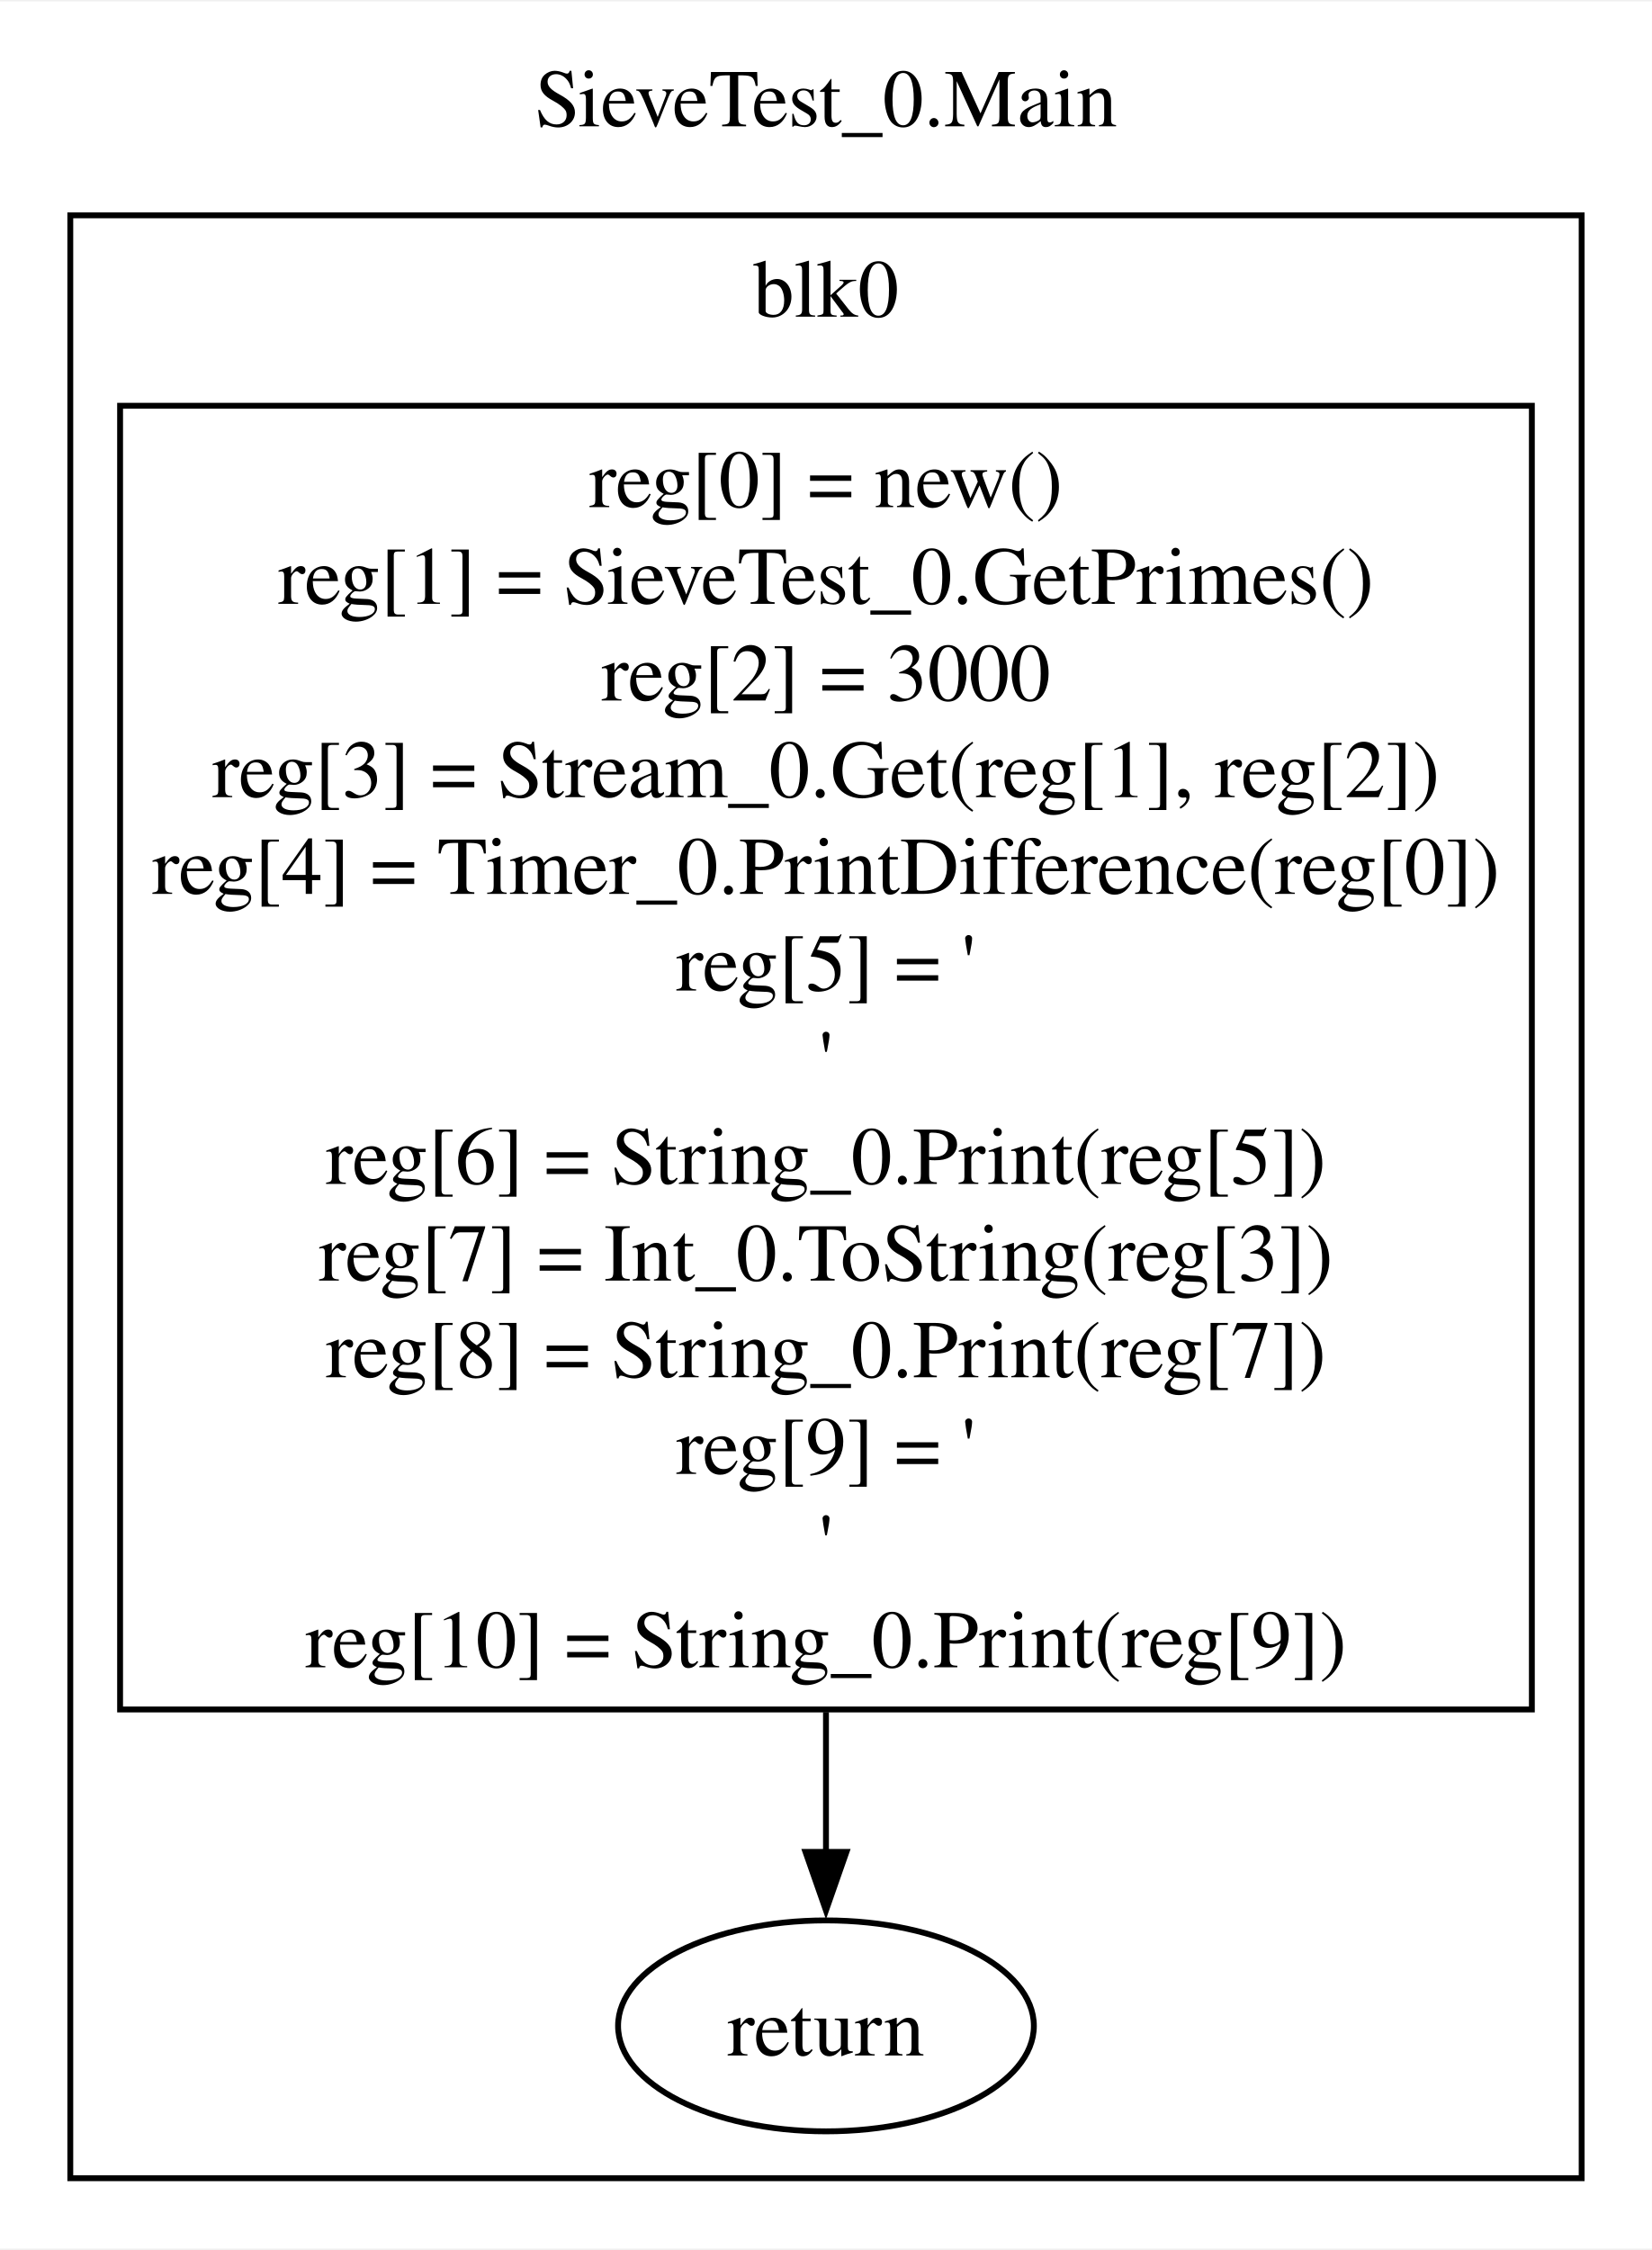
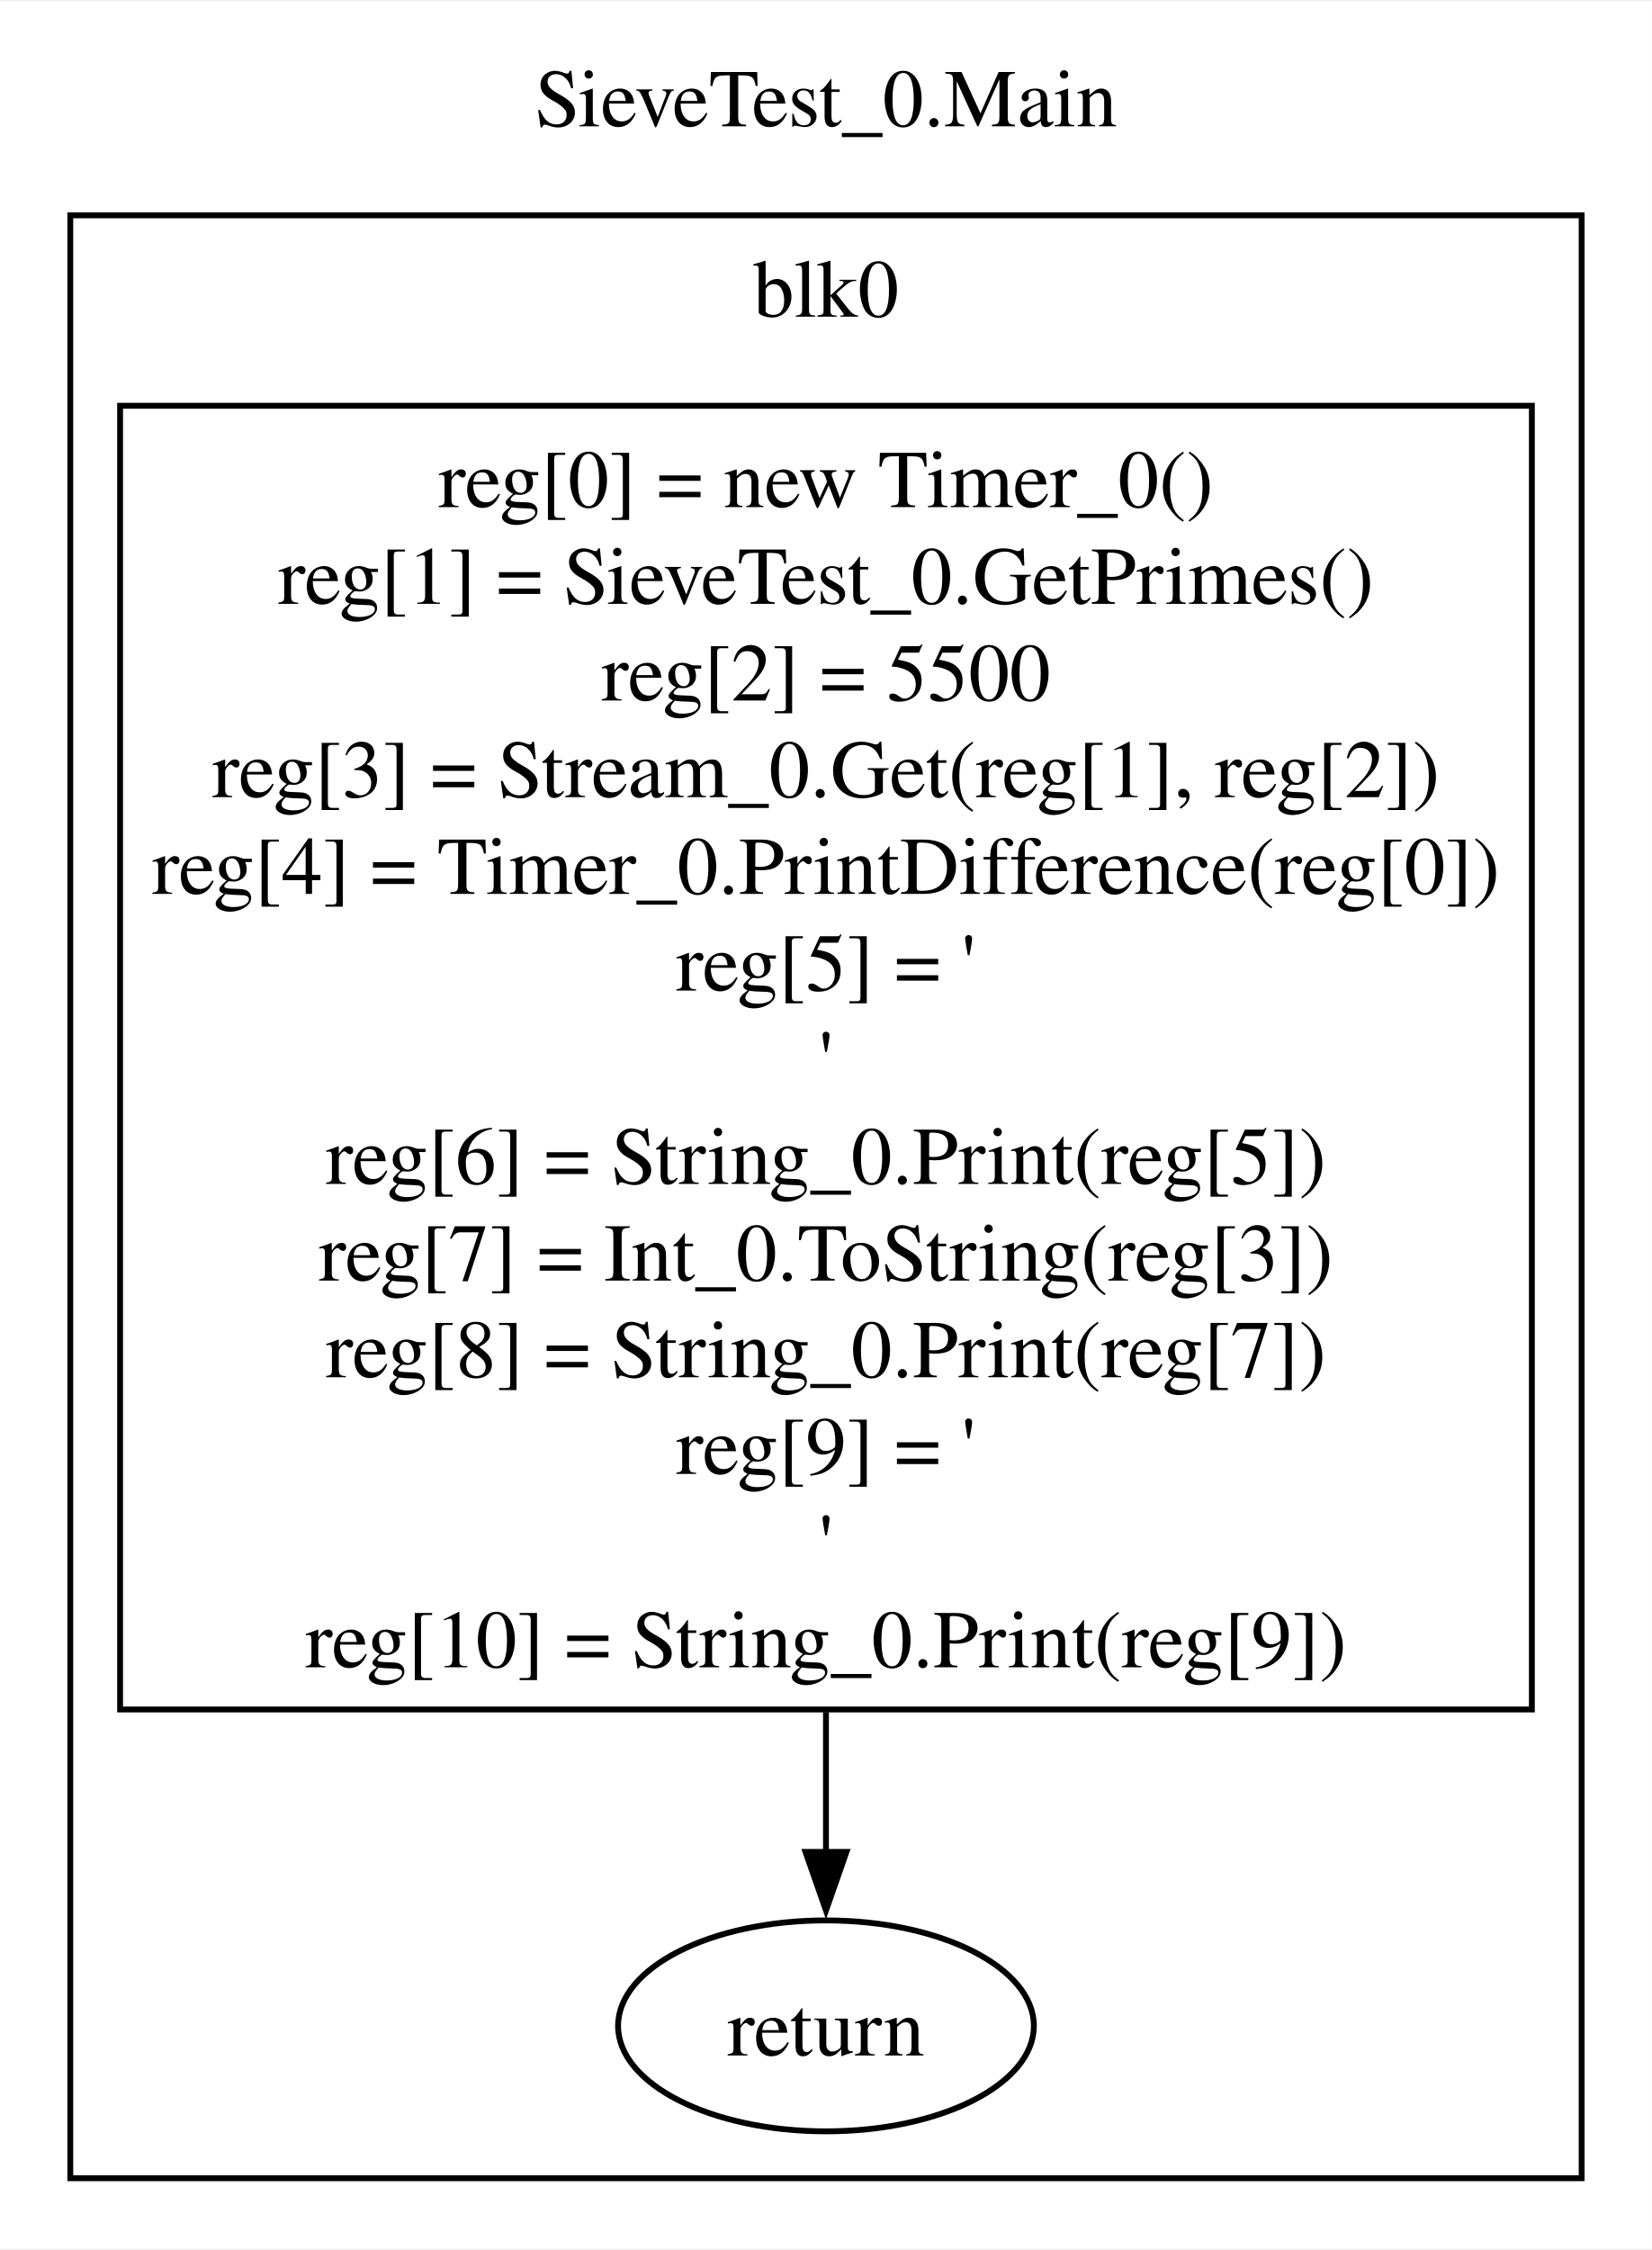
<svg xmlns="http://www.w3.org/2000/svg" width="282pt" height="384pt" viewBox="0.00 0.00 282.00 383.50">
  <g id="graph0" class="graph" transform="scale(1 1) rotate(0) translate(4 379.5)">
    <polygon fill="white" stroke="none" points="-4,4 -4,-379.5 278,-379.5 278,4 -4,4" />
    <text text-anchor="middle" x="137" y="-358.2" font-family="Times,serif" font-size="14.00">SieveTest_0.Main</text>
    <g id="clust1" class="cluster">
      <polygon fill="none" stroke="black" points="8,-8 8,-343 266,-343 266,-8 8,-8" />
      <text text-anchor="middle" x="137" y="-325.7" font-family="Times,serif" font-size="14.00">blk0</text>
    </g>
    <g id="node1" class="node">
      <polygon fill="none" stroke="black" points="257.5,-310.5 16.5,-310.5 16.5,-88 257.5,-88 257.5,-310.5" />
-       <text text-anchor="middle" x="137" y="-293.2" font-family="Times,serif" font-size="14.00">reg[0] = new()</text>
+       <text text-anchor="middle" x="137" y="-293.2" font-family="Times,serif" font-size="14.00">reg[0] = new Timer_0()</text>
      <text text-anchor="middle" x="137" y="-276.7" font-family="Times,serif" font-size="14.00">reg[1] = SieveTest_0.GetPrimes()</text>
-       <text text-anchor="middle" x="137" y="-260.2" font-family="Times,serif" font-size="14.00">reg[2] = 3000</text>
+       <text text-anchor="middle" x="137" y="-260.2" font-family="Times,serif" font-size="14.00">reg[2] = 5500</text>
      <text text-anchor="middle" x="137" y="-243.7" font-family="Times,serif" font-size="14.00">reg[3] = Stream_0.Get(reg[1], reg[2])</text>
      <text text-anchor="middle" x="137" y="-227.2" font-family="Times,serif" font-size="14.00">reg[4] = Timer_0.PrintDifference(reg[0])</text>
      <text text-anchor="middle" x="137" y="-210.7" font-family="Times,serif" font-size="14.00">reg[5] = '</text>
      <text text-anchor="middle" x="137" y="-194.2" font-family="Times,serif" font-size="14.00">'</text>
      <text text-anchor="middle" x="137" y="-177.7" font-family="Times,serif" font-size="14.00">reg[6] = String_0.Print(reg[5])</text>
      <text text-anchor="middle" x="137" y="-161.2" font-family="Times,serif" font-size="14.00">reg[7] = Int_0.ToString(reg[3])</text>
      <text text-anchor="middle" x="137" y="-144.7" font-family="Times,serif" font-size="14.00">reg[8] = String_0.Print(reg[7])</text>
      <text text-anchor="middle" x="137" y="-128.2" font-family="Times,serif" font-size="14.00">reg[9] = '</text>
      <text text-anchor="middle" x="137" y="-111.7" font-family="Times,serif" font-size="14.00">'</text>
      <text text-anchor="middle" x="137" y="-95.2" font-family="Times,serif" font-size="14.00">reg[10] = String_0.Print(reg[9])</text>
    </g>
    <g id="node2" class="node">
      <ellipse fill="none" stroke="black" cx="137" cy="-34" rx="35.49" ry="18" />
      <text text-anchor="middle" x="137" y="-28.95" font-family="Times,serif" font-size="14.00">return </text>
    </g>
    <g id="edge1" class="edge">
      <path fill="none" stroke="black" d="M137,-87.55C137,-78.92 137,-70.78 137,-63.61" />
      <polygon fill="black" stroke="black" points="140.5,-63.69 137,-53.69 133.5,-63.69 140.5,-63.69" />
    </g>
  </g>
</svg>
